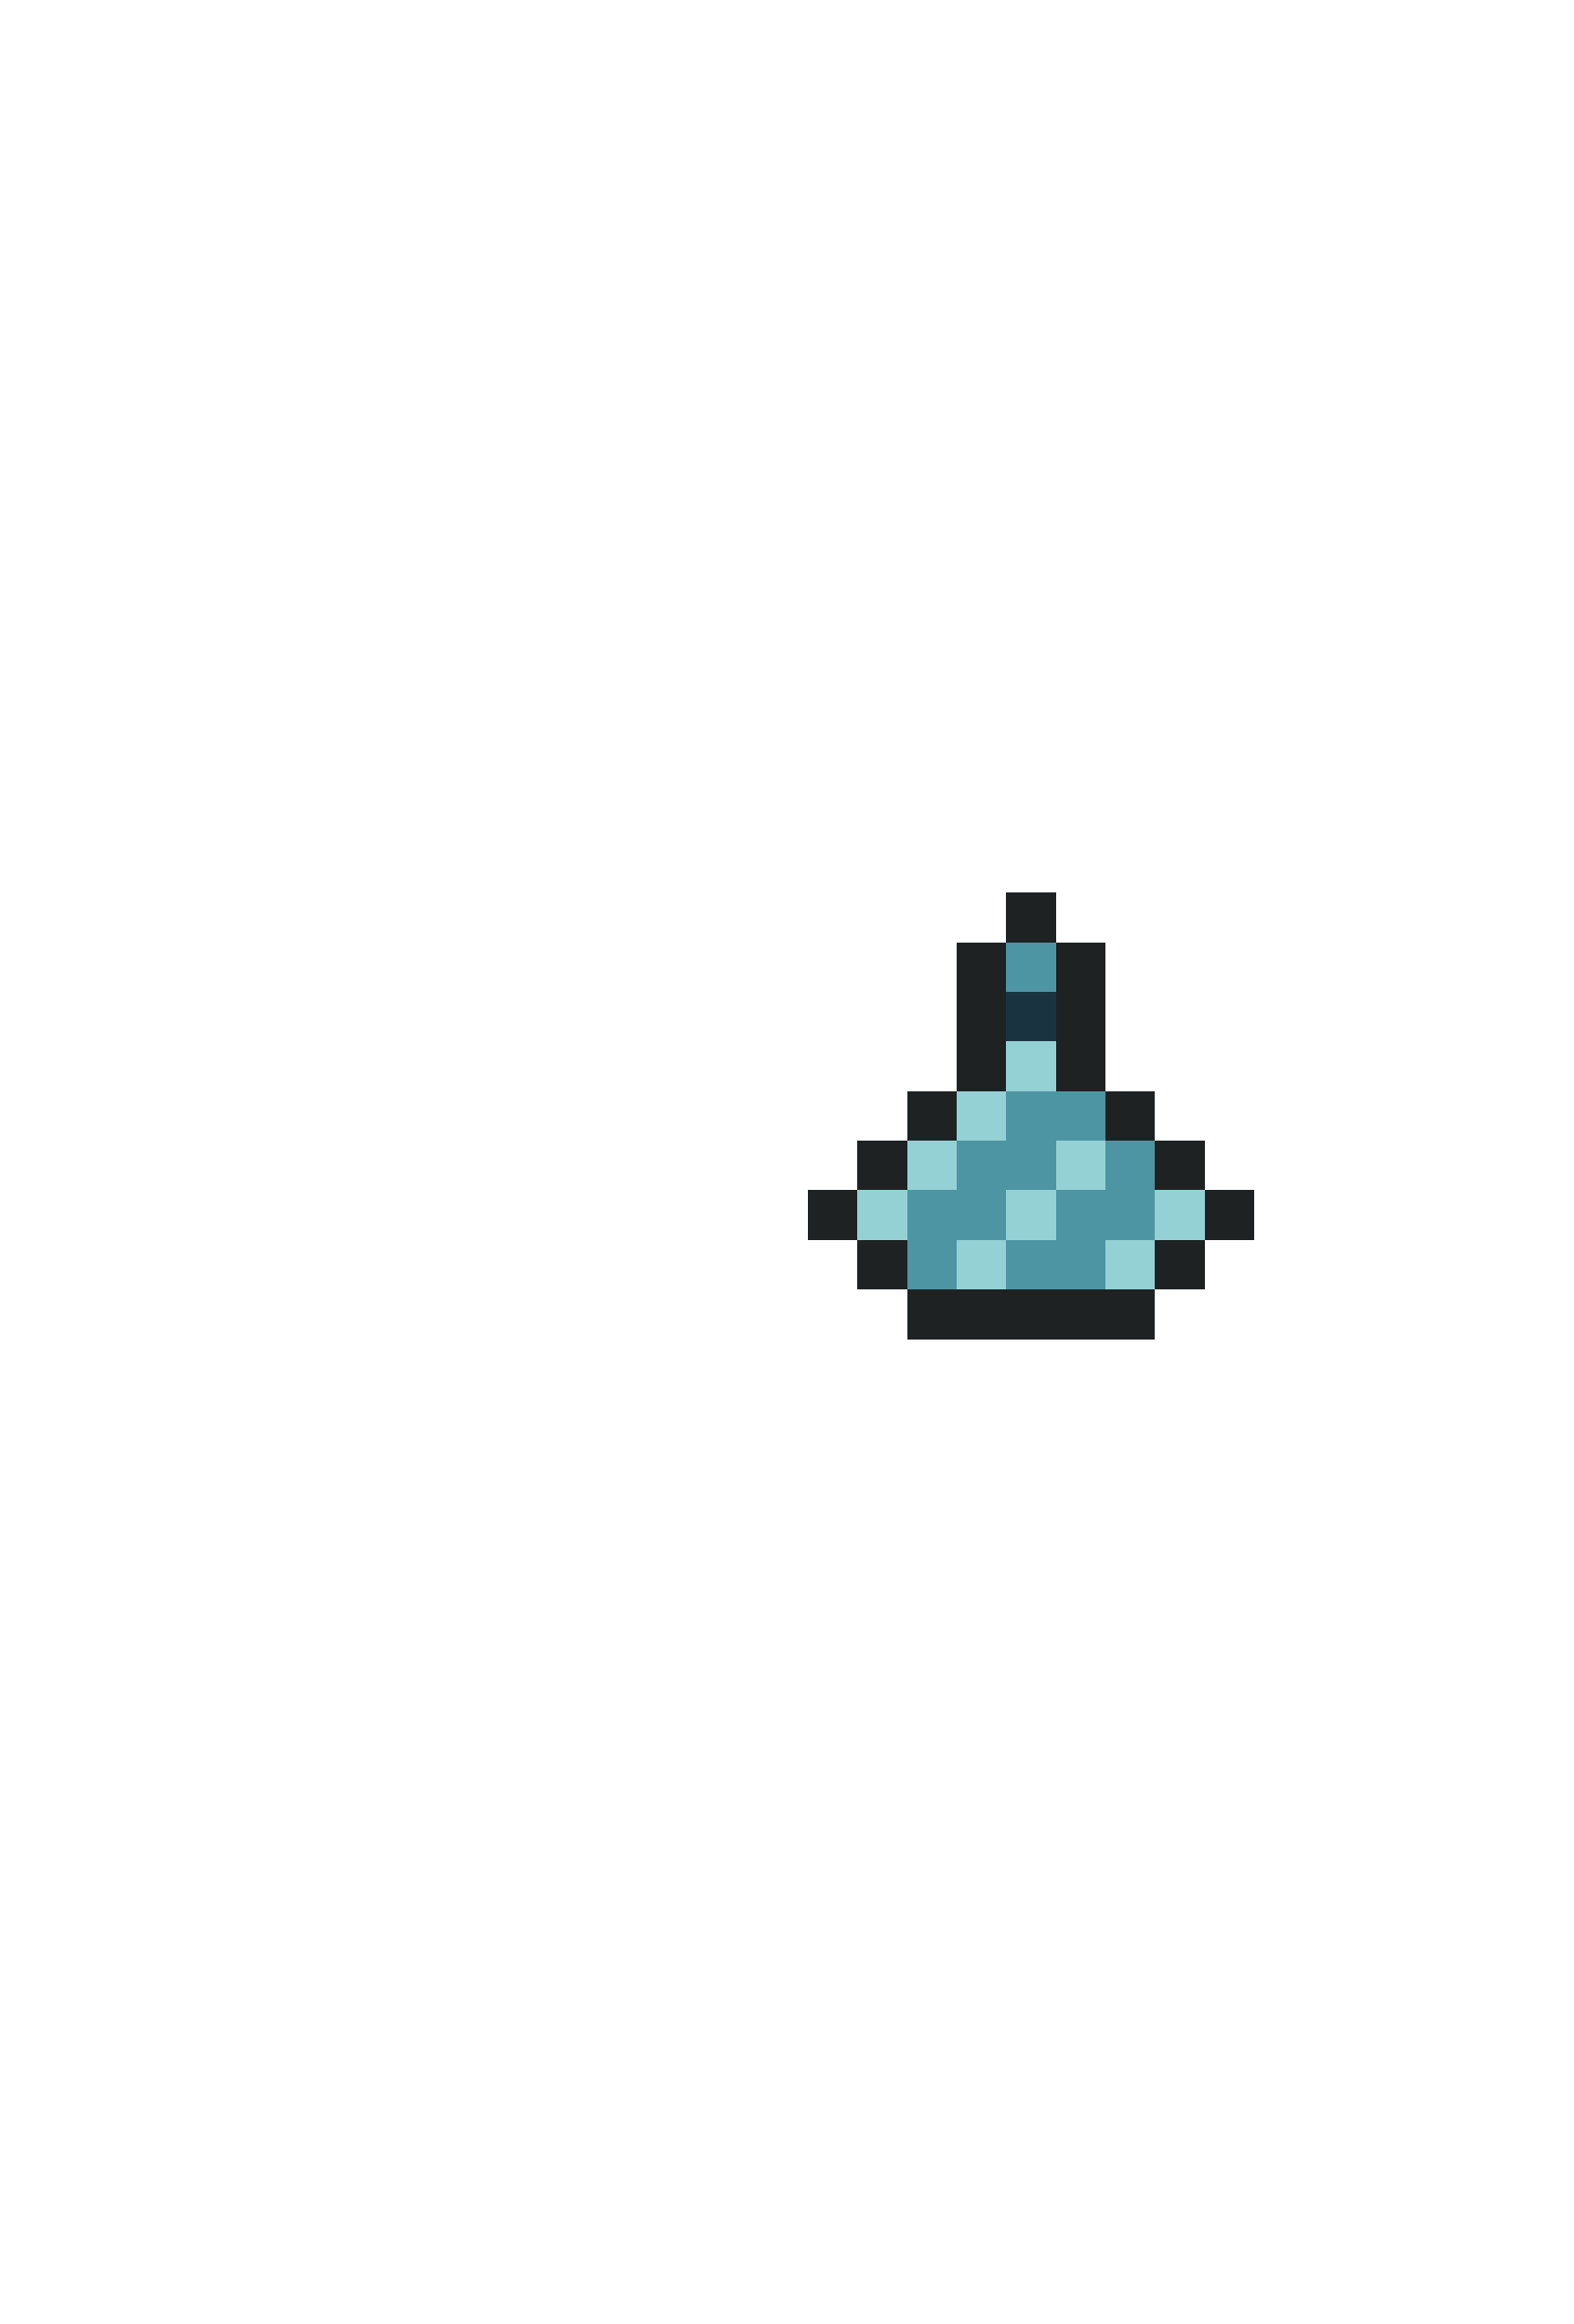
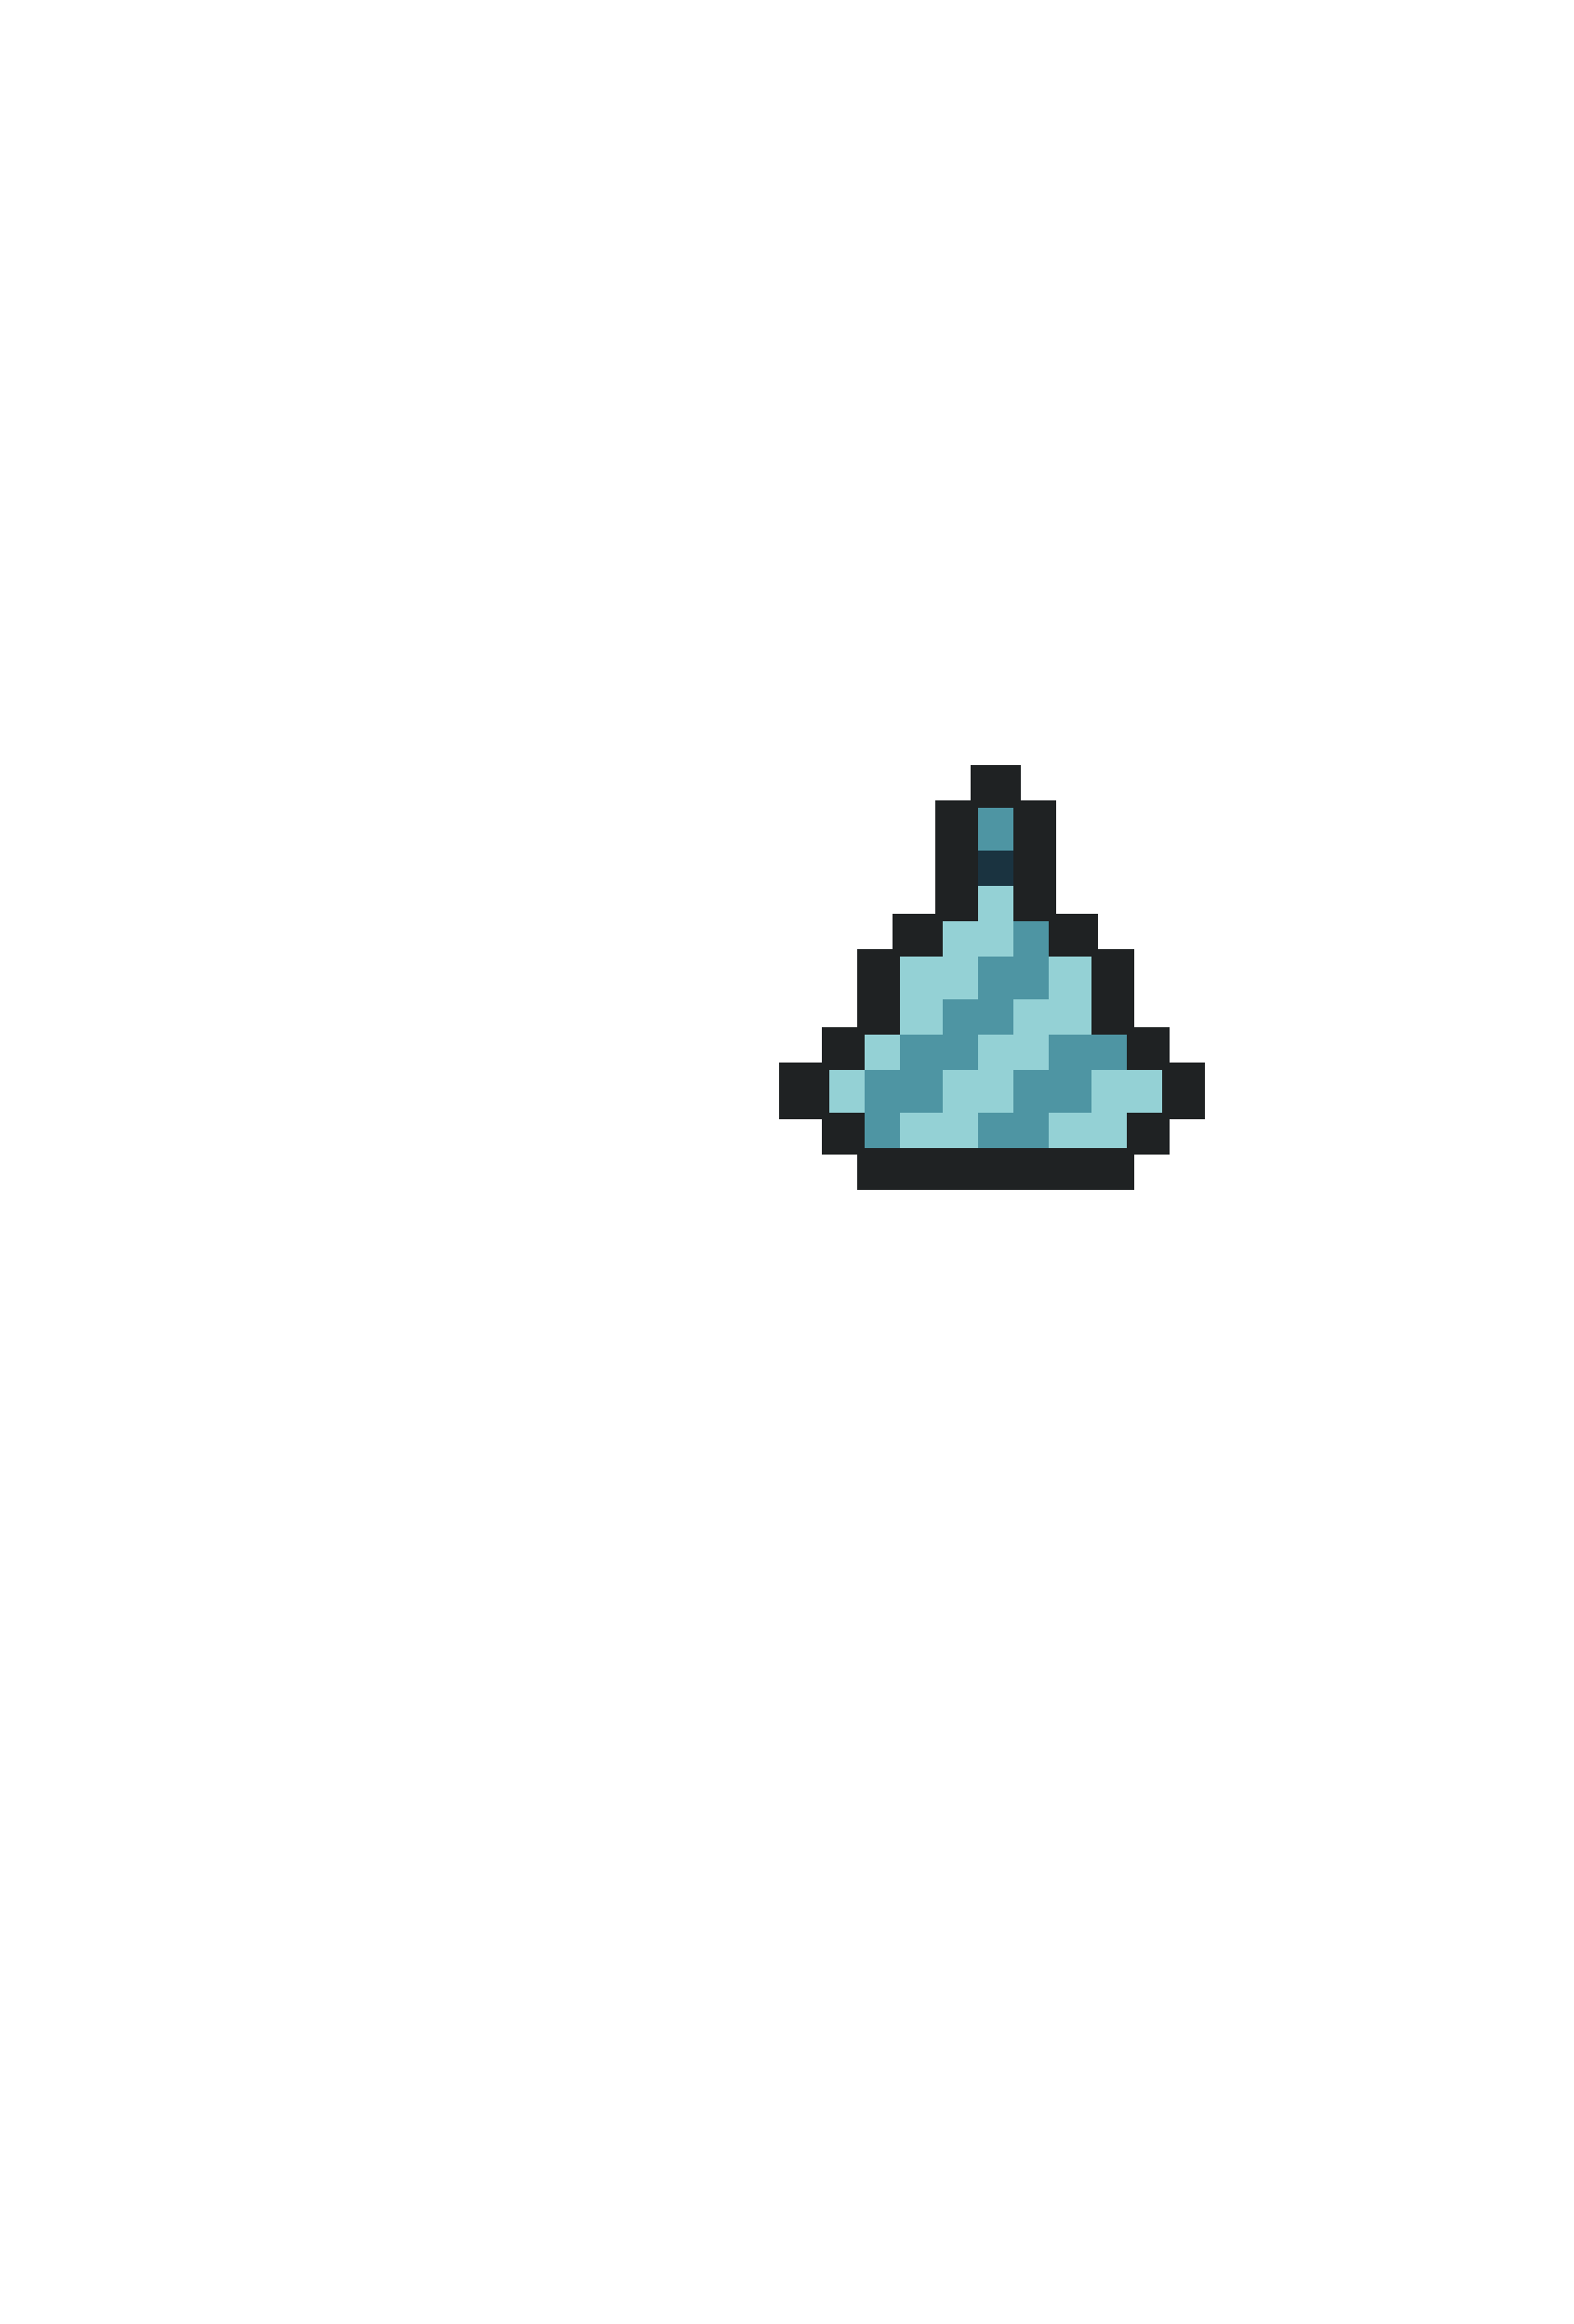
<svg xmlns="http://www.w3.org/2000/svg" id="katman_1" version="1.1" viewBox="-20 -90 222 328" shape-rendering="crispEdges">
-   <path fill="#1f2223" d="M122 36H129V43H136V64H143V71H150V78H157V85H150V92H143V99H108V92H101V85H94V78H101V71H108V64H115V43H122Z" />
-   <path fill="#1a3340" d="M122 43H129V64H136V71H143V78H150V85H143V92H108V85H101V78H108V71H115V64H122Z" />
-   <path fill="#4e95a3" d="M122 43H129V50H122ZM122 57H129V64H136V71H143V78H150V85H143V92H108V85H101V78H108V71H115V64H122Z" />
-   <path fill="#94d1d5" d="M122 57H129V64H122ZM122 64V71H115V64ZM115 71V78H108V71ZM129 71H136V78H129ZM108 78V85H101V78ZM129 78V85H122V78ZM143 78H150V85H143ZM122 85V92H115V85ZM143 85V92H136V85Z" />
+   <path fill="#1f2223" d="M117 18H124V23H129V39H135V44H140V55H145V60H150V68H145V73H140V78H101V73H96V68H90V60H96V55H101V44H106V39H112V23H117Z" />
+   <path fill="#1f2223" d="M118 19H123V24H128V40H134V45H139V56H144V61H149V67H144V72H139V77H102V72H97V67H91V61H97V56H102V45H107V40H113V24H118Z" />
+   <path fill="#1a3340" d="M118 24H123V40H128V45H134V56H139V61H144V67H139V72H102V67H97V61H102V56H107V45H113V40H118Z" />
+   <path fill="#4e95a3" d="M118 24H123V30H118ZM118 35H123V40H128V45H134V56H139V61H144V67H139V72H102V67H97V61H102V56H107V45H113V40H118Z" />
+   <path fill="#94d1d5" d="M118 35H123V45H118V51H113V56H107V45H113V40H118ZM128 45H134V56H128V61H123V67H118V72H107V67H113V61H118V56H123V51H128ZM107 56V61H102V56ZM102 61V67H97V61ZM134 61H144V67H139V72H128V67H134Z" />
</svg>
